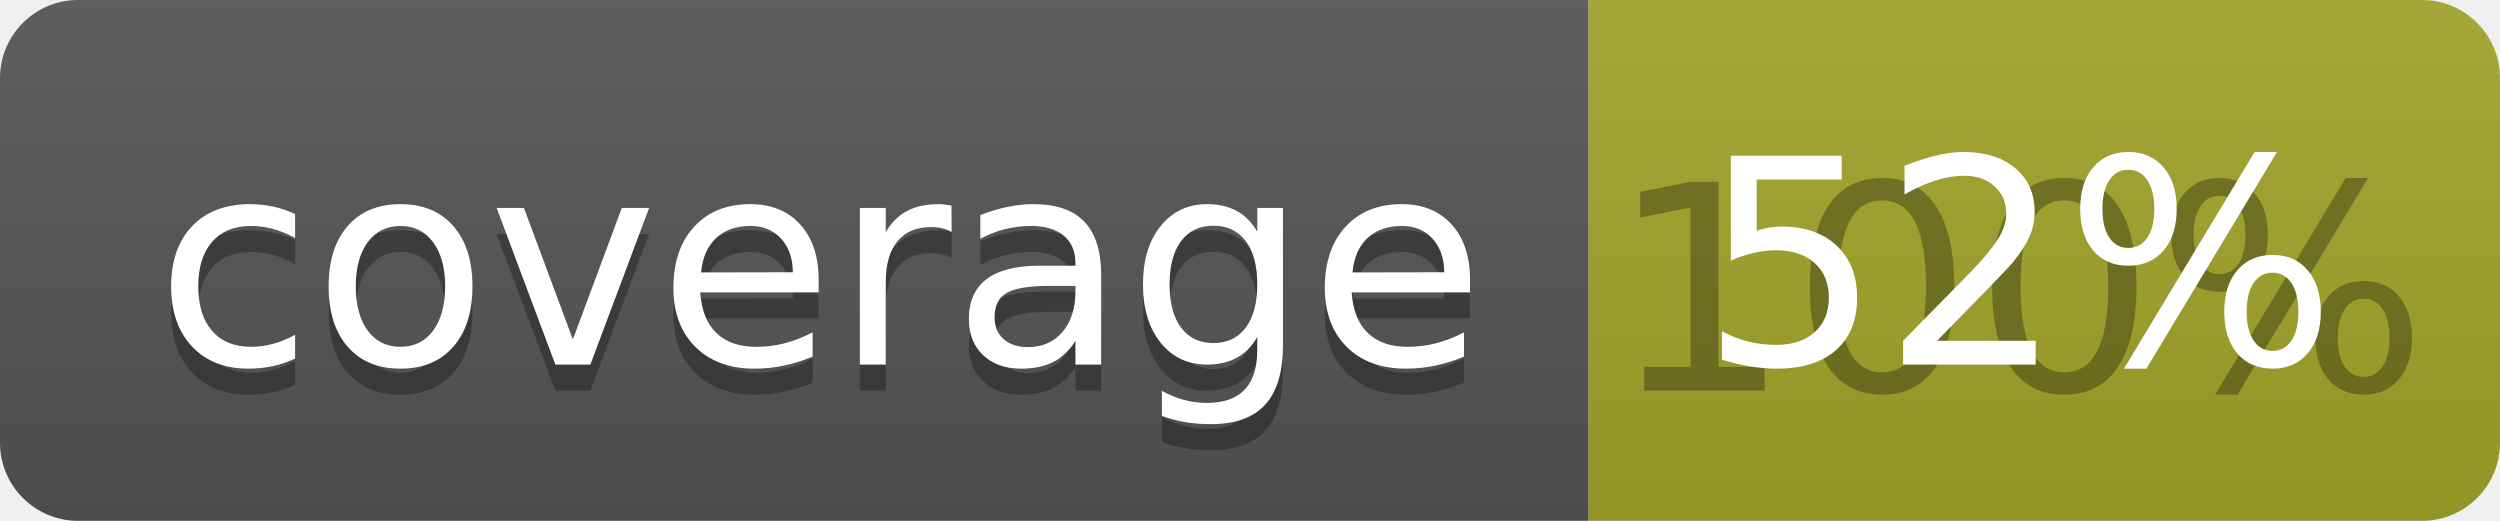
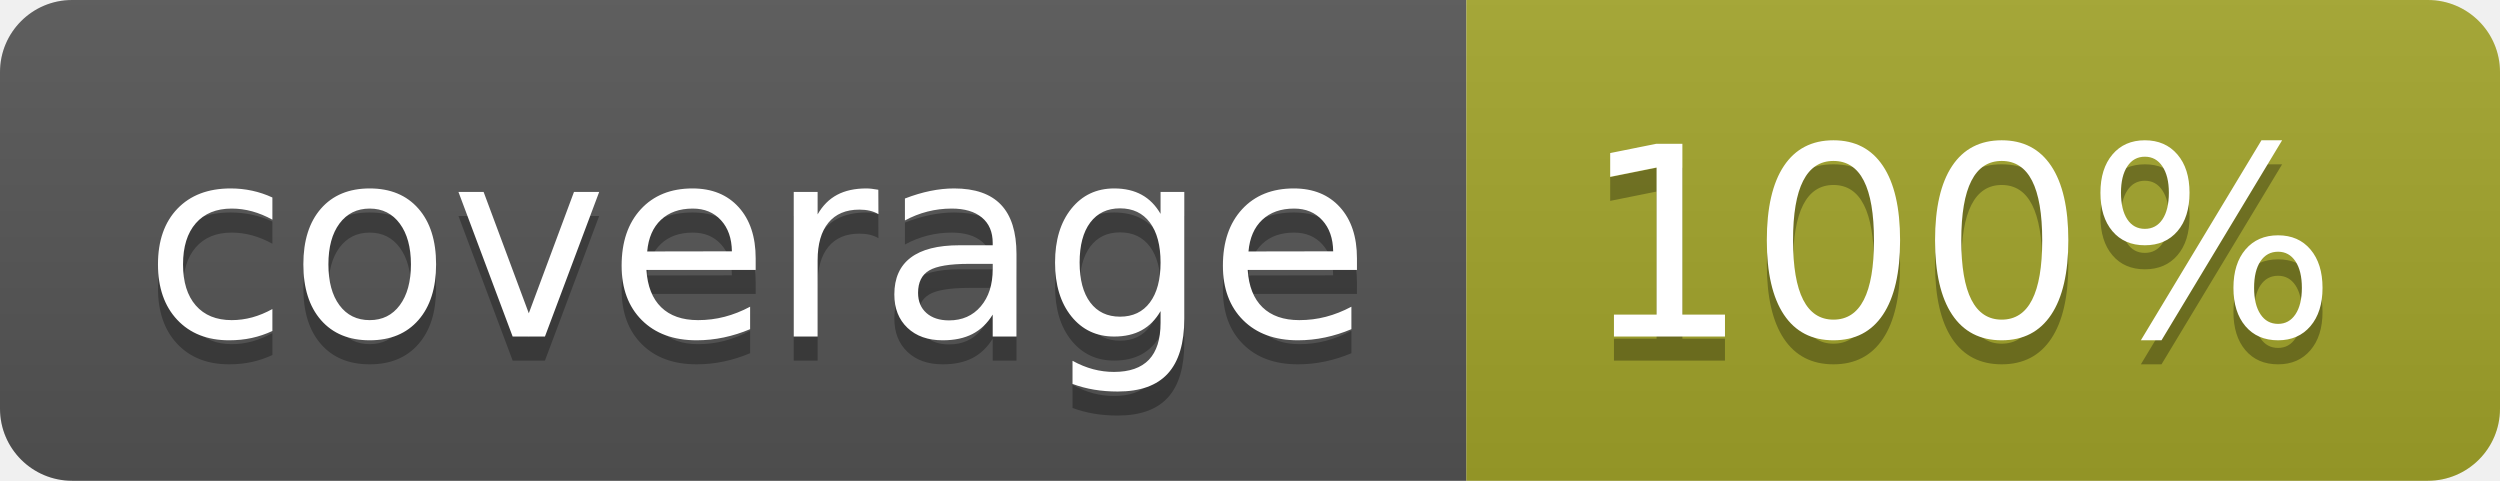
- <svg xmlns="http://www.w3.org/2000/svg" width="96" height="20">
+ <svg xmlns="http://www.w3.org/2000/svg" width="104" height="20">
  <linearGradient id="b" x2="0" y2="100%">
    <stop offset="0" stop-color="#bbb" stop-opacity=".1" />
    <stop offset="1" stop-opacity=".1" />
  </linearGradient>
  <clipPath id="a">
-     <rect width="96" height="20" rx="3" fill="#fff" />
+     <rect width="104" height="20" rx="3" fill="#fff" />
  </clipPath>
  <g clip-path="url(#a)">
    <path fill="#555" d="M0 0h61v20H0z" />
-     <path fill="#A3A52A" d="M61 0h35v20H61z" />
-     <path fill="url(#b)" d="M0 0h96v20H0z" />
+     <path fill="#A3A52A" d="M61 0h43v20H61z" />
+     <path fill="url(#b)" d="M0 0h104v20H0z" />
  </g>
  <g fill="#fff" text-anchor="middle" font-family="DejaVu Sans,Verdana,Geneva,sans-serif" font-size="110">
    <text x="315" y="150" fill="#010101" fill-opacity=".3" transform="scale(.1)" textLength="510">coverage</text>
    <text x="315" y="140" transform="scale(.1)" textLength="510">coverage</text>
-     <text x="775" y="150" fill="#010101" fill-opacity=".3" transform="scale(.1)" textLength="250">100%</text>
-     <text x="775" y="140" transform="scale(.1)" textLength="250">52%</text>
+     <text x="815" y="150" fill="#010101" fill-opacity=".3" transform="scale(.1)" textLength="330">100%</text>
+     <text x="815" y="140" transform="scale(.1)" textLength="330">100%</text>
  </g>
</svg>
